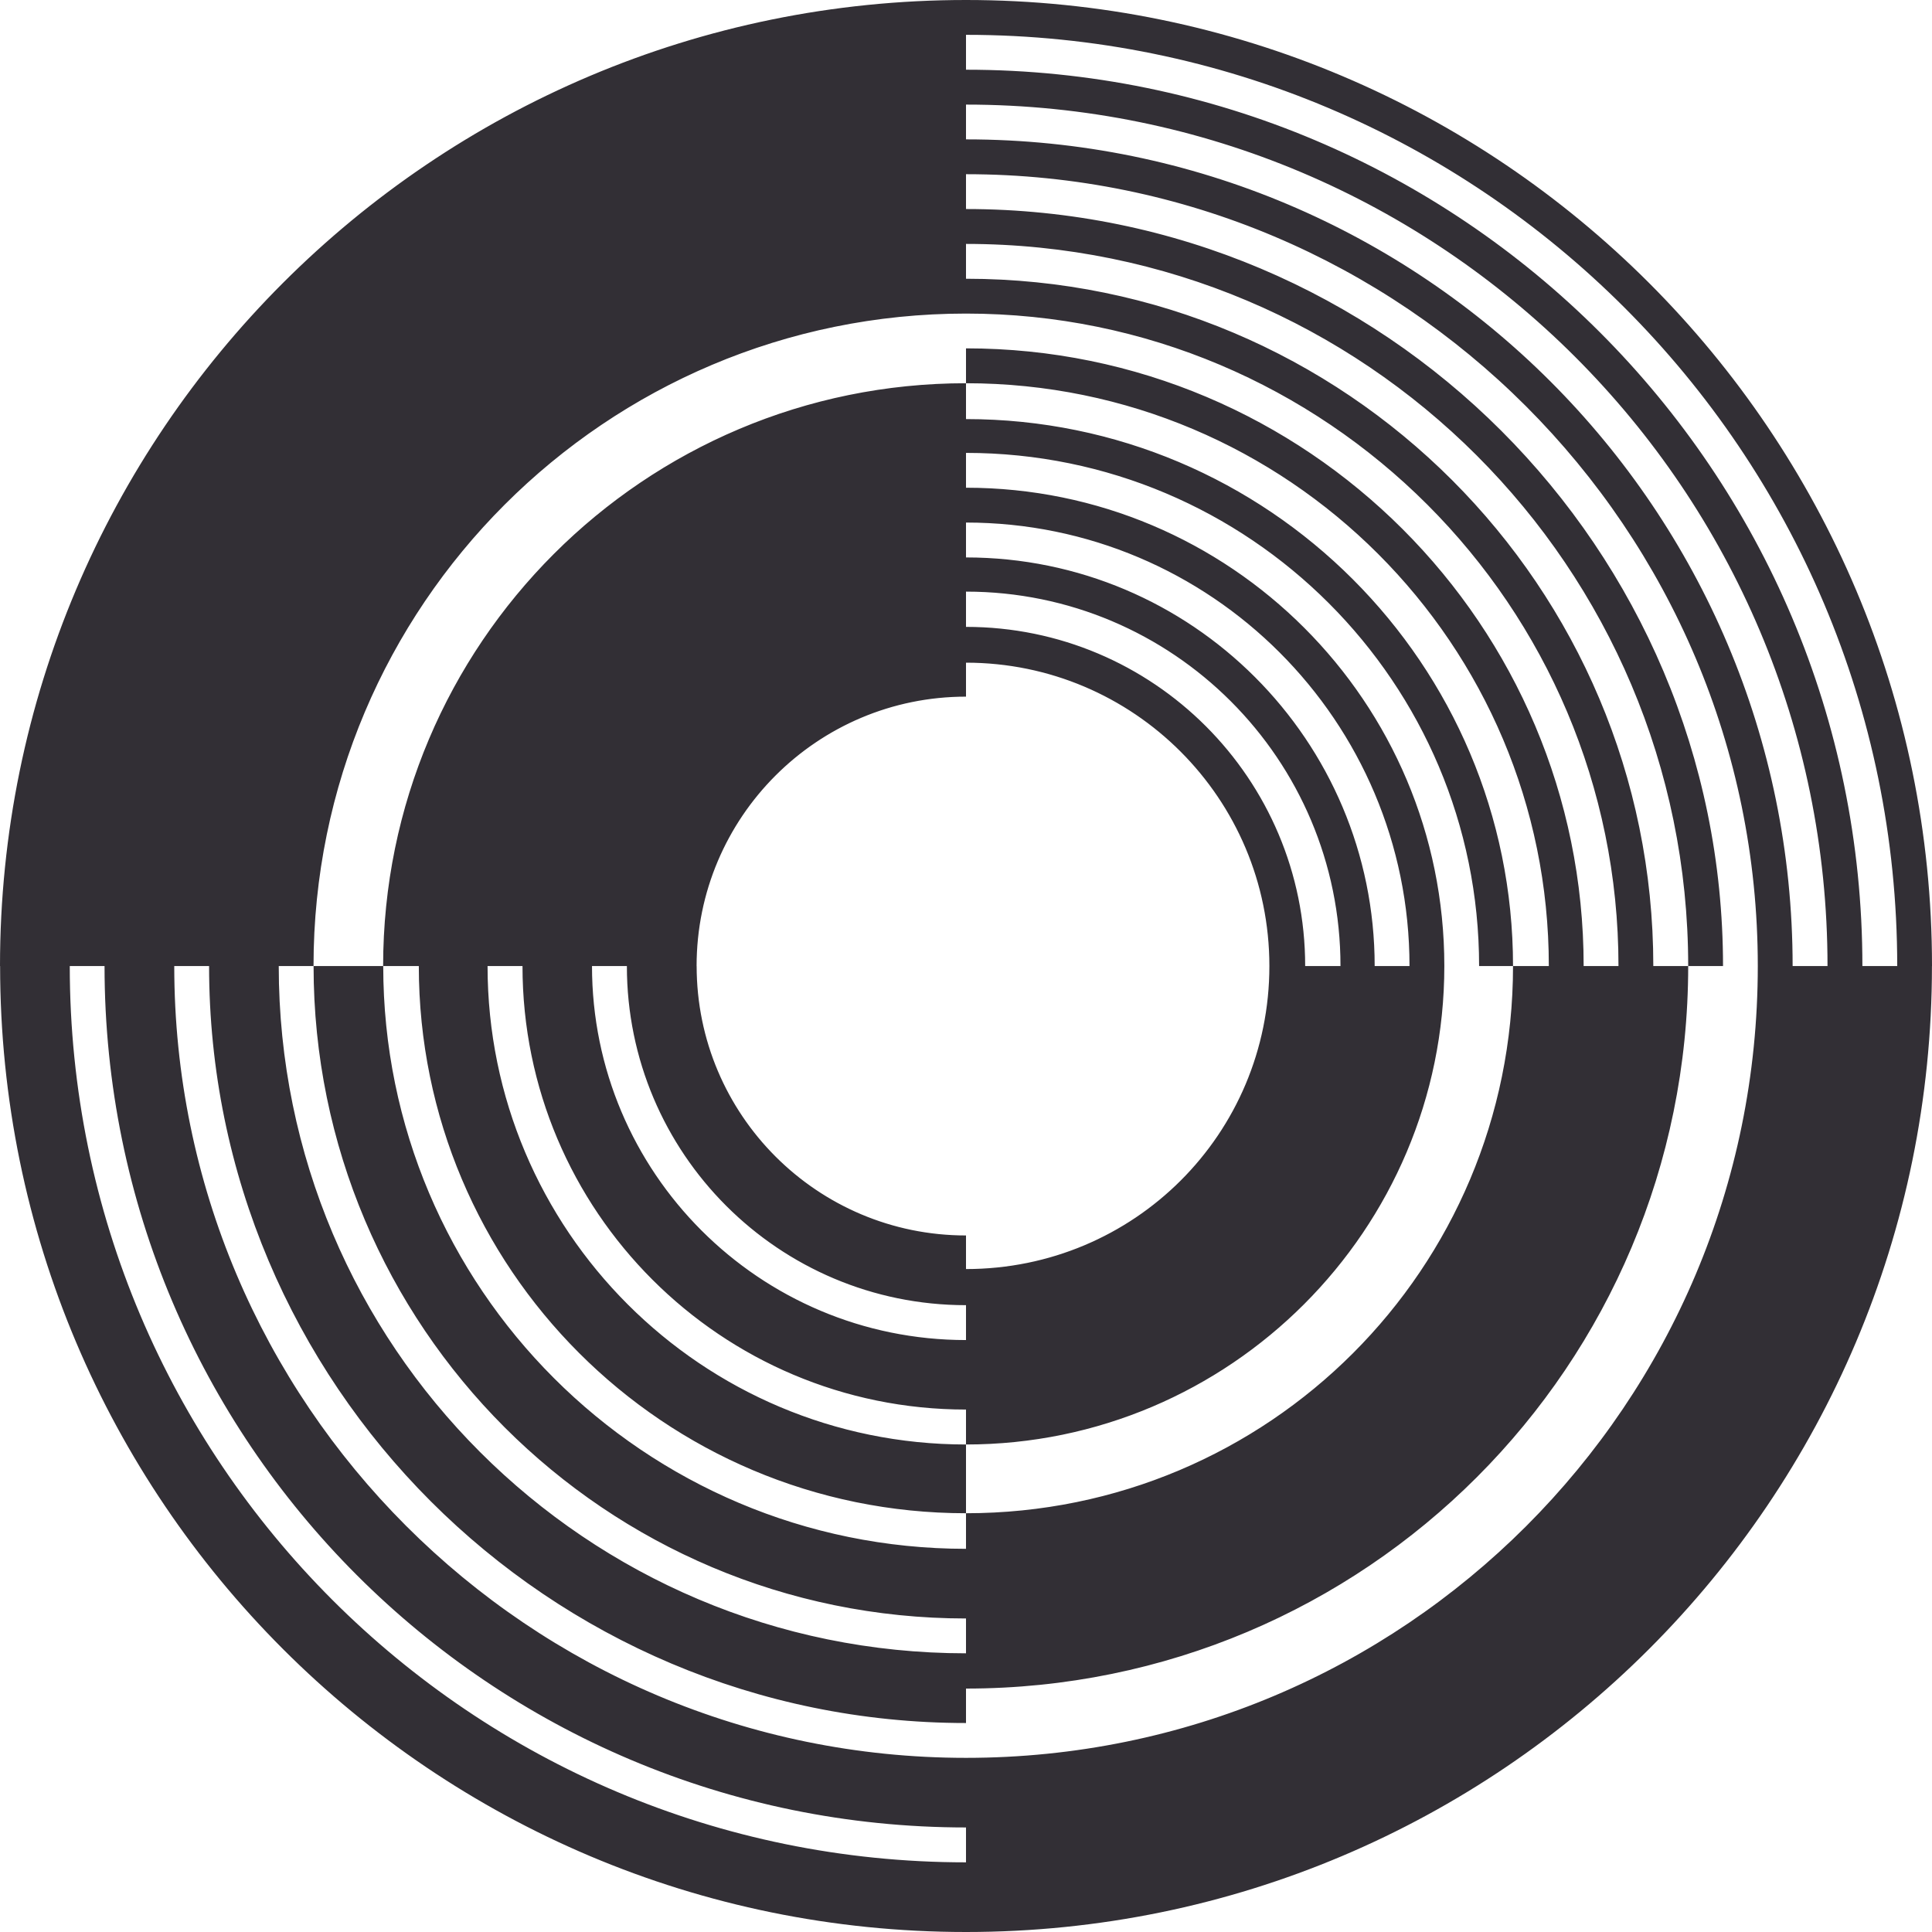
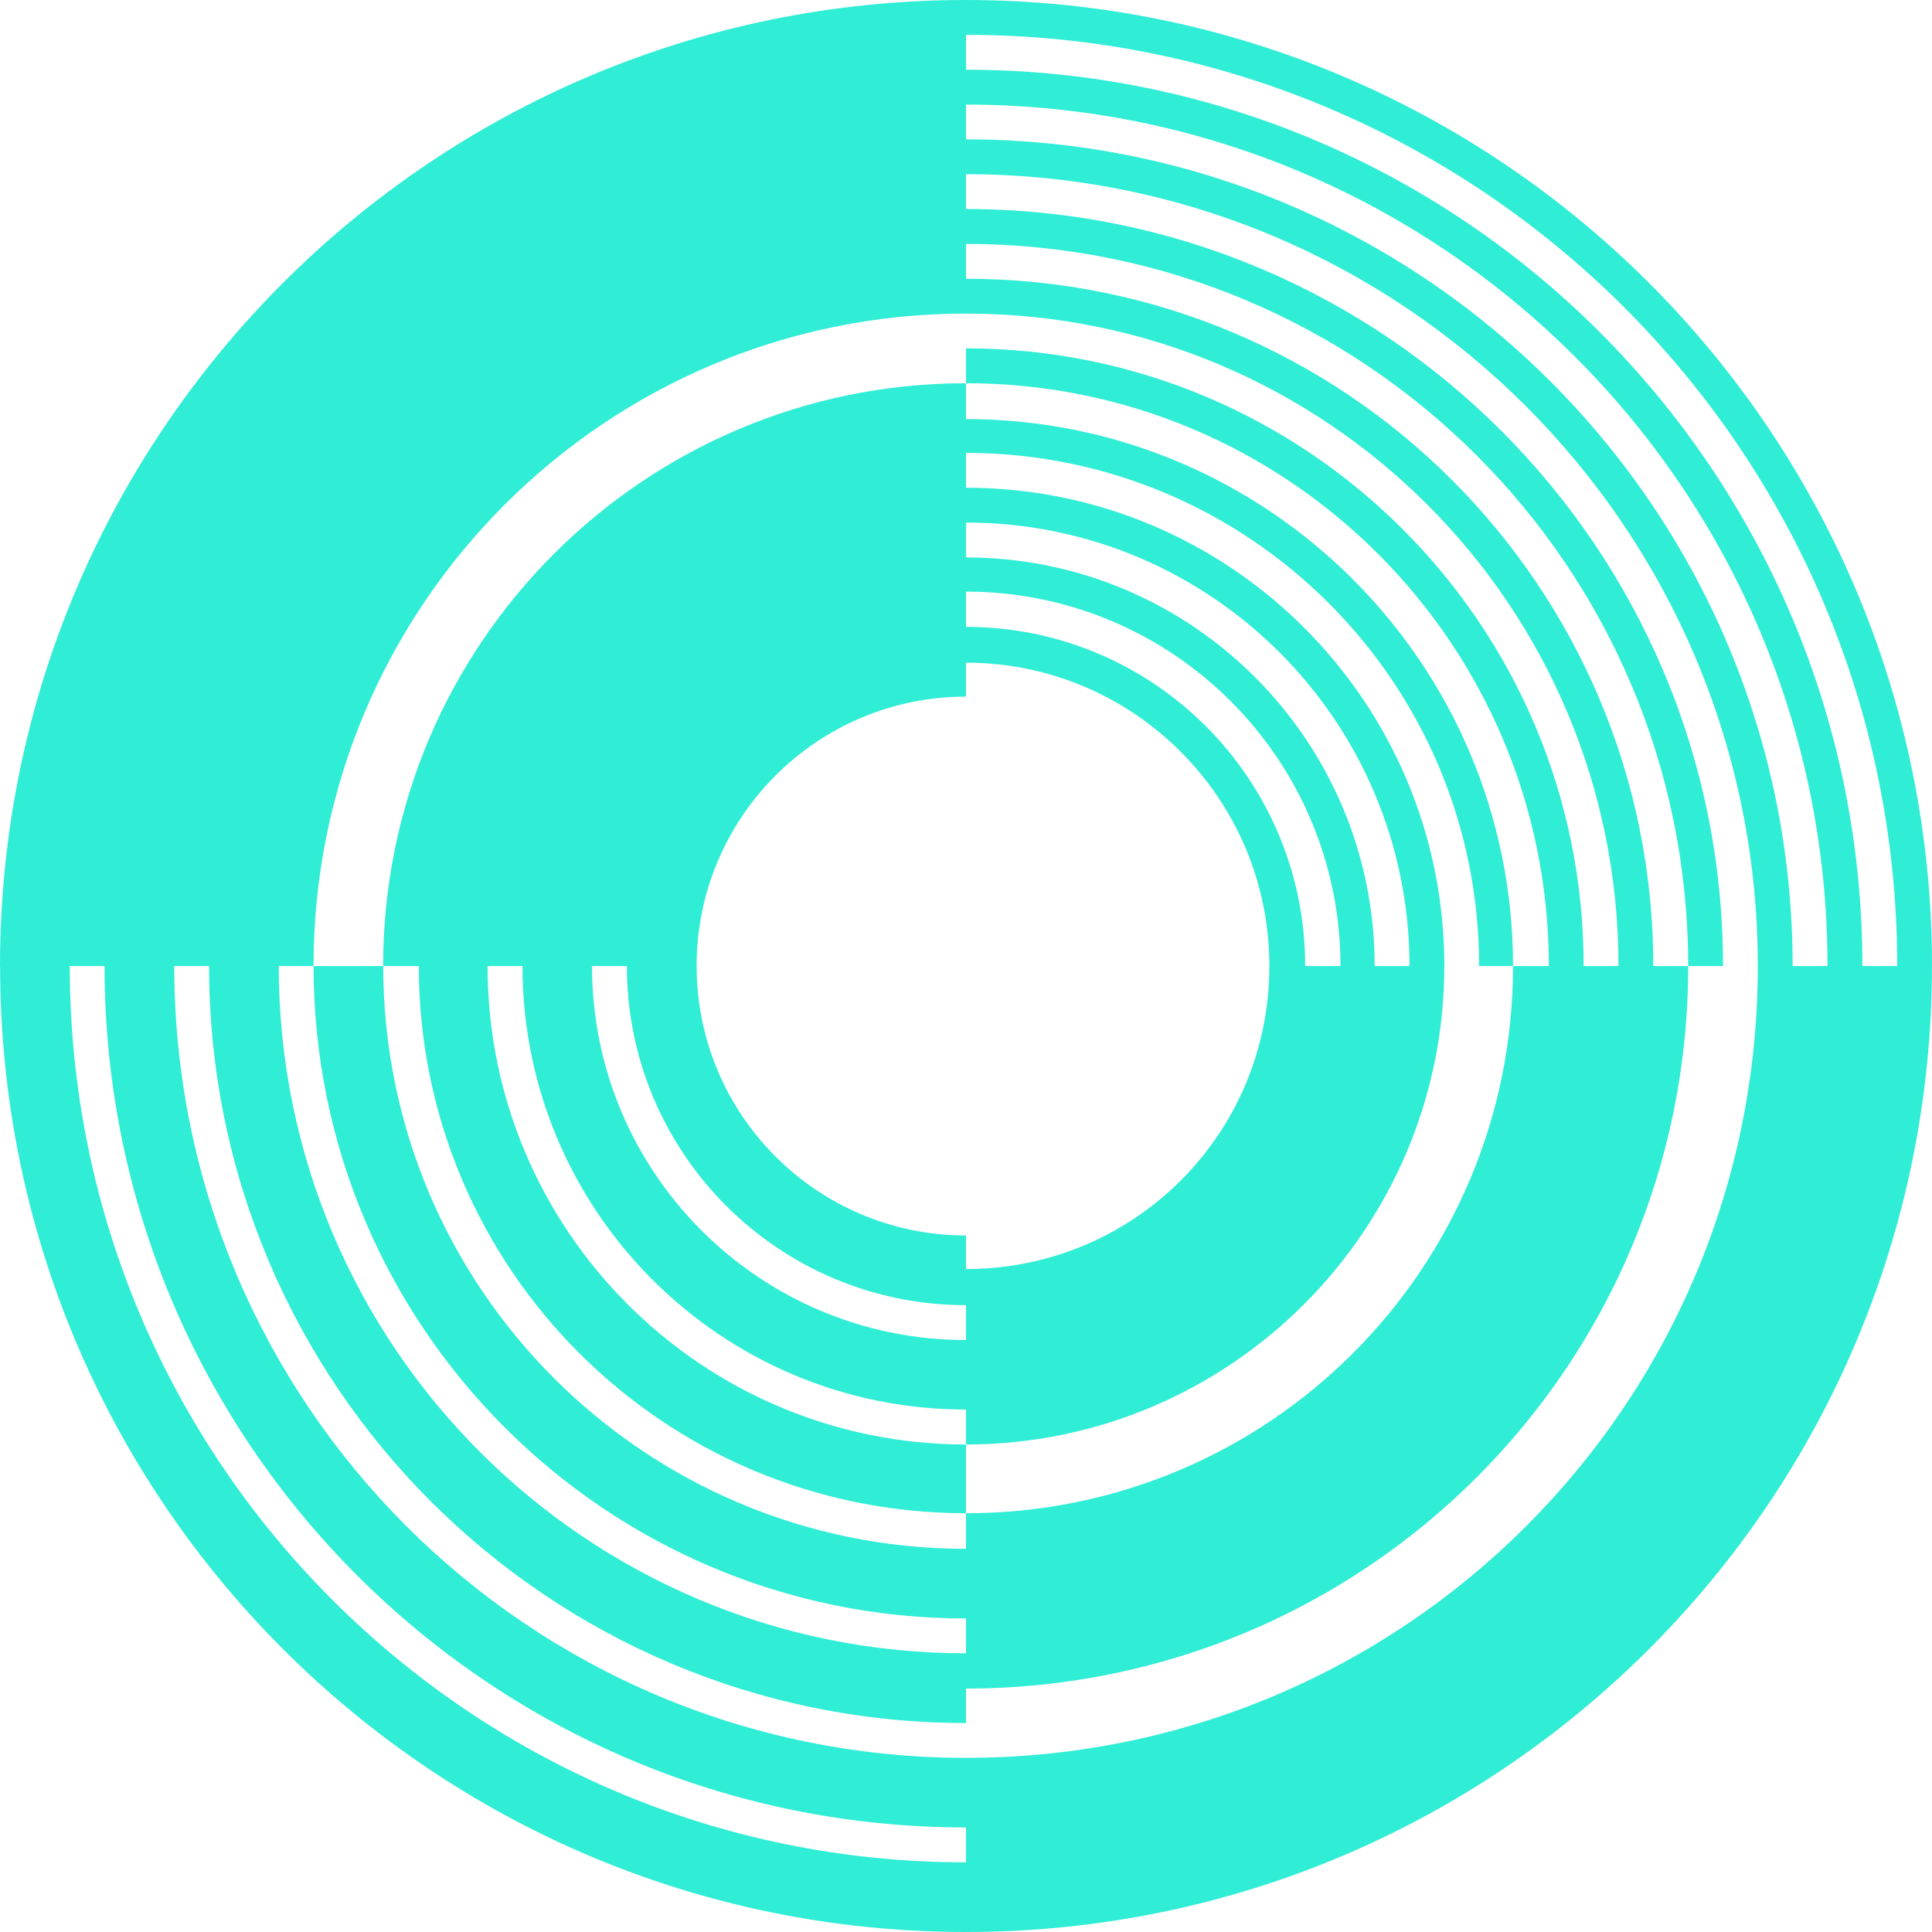
<svg xmlns="http://www.w3.org/2000/svg" width="36px" height="36px" viewBox="0 0 36 36" version="1.1">
  <g id="tidalcycles-logo" stroke="none" stroke-width="1" fill="none" fill-rule="evenodd">
-     <path d="M18,0.649 L18,1.299 C27.225,1.299 34.703,8.777 34.703,18.001 L35.352,18.001 C35.352,8.418 27.583,0.649 18,0.649 Z M5.842,18.001 L5.194,18.001 C5.194,25.074 10.927,30.807 18,30.807 L18,30.158 C11.286,30.158 5.843,24.715 5.843,18.001 L7.139,18.001 C7.139,12.003 12.002,7.141 18,7.141 L18,6.491 C24.357,6.491 29.509,11.644 29.509,18.001 L30.158,18.001 C30.158,11.286 24.715,5.843 18,5.843 C11.286,5.843 5.842,11.286 5.842,18.001 Z M18,7.809 C23.63,7.809 28.193,12.372 28.193,18.001 L27.561,18.001 C27.561,12.721 23.281,8.439 18,8.439 L18,9.088 C22.923,9.088 26.913,13.078 26.913,18.001 C26.913,22.917 22.915,26.916 18,26.916 L18,26.265 C13.436,26.265 9.736,22.565 9.736,18.001 L9.085,18.001 C9.085,22.925 13.077,26.916 18,26.916 L18,28.197 C12.369,28.197 7.804,23.633 7.804,18.001 L7.141,18.001 C7.141,23.999 12.004,28.86 18,28.86 L18,28.197 C23.641,28.197 28.193,23.642 28.193,18.001 L28.86,18.001 C28.86,12.003 23.998,7.141 18,7.141 L18,7.809 Z M25.615,18.001 L26.264,18.001 C26.264,13.437 22.564,9.737 18,9.737 L18,10.387 C22.206,10.387 25.615,13.796 25.615,18.001 Z M18,11.024 L18,11.681 C21.491,11.681 24.32,14.51 24.32,18.001 L24.978,18.001 C24.978,14.147 21.854,11.024 18,11.024 Z M11.681,18.001 L11.031,18.001 C11.031,21.85 14.151,24.97 18,24.97 L18,24.32 C14.511,24.32 11.681,21.491 11.681,18.001 Z M12.981,18.001 C12.981,20.773 15.228,23.021 18,23.021 L18,23.647 C21.13,23.647 23.653,21.132 23.653,18.001 C23.653,14.879 21.122,12.348 18,12.348 L18,12.981 C15.228,12.981 12.98,15.229 12.98,18.001 L12.981,18.001 Z M3.247,18.001 C3.247,26.15 9.853,32.755 18,32.755 C26.161,32.755 32.754,26.163 32.754,18.001 C32.754,9.852 26.149,3.246 18,3.246 L18,3.895 C25.79,3.895 32.106,10.211 32.106,18.001 L31.457,18.001 C31.457,10.569 25.432,4.545 18,4.545 L18,5.194 C25.074,5.194 30.807,10.928 30.807,18.001 L31.457,18.001 C31.457,25.445 25.445,31.464 18,31.464 L18,32.106 C10.21,32.106 3.896,25.791 3.896,18.001 L3.247,18.001 Z M1.3,18.001 C1.3,27.224 8.777,34.702 18,34.702 L18,34.052 C9.135,34.052 1.948,26.866 1.948,18.001 L1.3,18.001 Z M34.053,18.001 C34.053,9.135 26.866,1.949 18,1.949 L18,2.597 C26.507,2.597 33.403,9.494 33.403,18.001 L34.053,18.001 Z M35.999,18.001 C35.999,27.942 27.94,36 18,36 C8.06,36 0.002,27.942 0.002,18.001 L0,18.001 C0,8.06 8.059,0 18,0 C27.941,0 36,8.06 36,18.001 L35.999,18.001" id="path58" fill="#322F35" />
+     <path d="M18,0.649 L18,1.299 C27.225,1.299 34.703,8.777 34.703,18.001 L35.352,18.001 C35.352,8.418 27.583,0.649 18,0.649 Z M5.842,18.001 L5.194,18.001 C5.194,25.074 10.927,30.807 18,30.807 L18,30.158 C11.286,30.158 5.843,24.715 5.843,18.001 L7.139,18.001 C7.139,12.003 12.002,7.141 18,7.141 L18,6.491 C24.357,6.491 29.509,11.644 29.509,18.001 L30.158,18.001 C30.158,11.286 24.715,5.843 18,5.843 C11.286,5.843 5.842,11.286 5.842,18.001 Z M18,7.809 C23.63,7.809 28.193,12.372 28.193,18.001 L27.561,18.001 C27.561,12.721 23.281,8.439 18,8.439 L18,9.088 C22.923,9.088 26.913,13.078 26.913,18.001 C26.913,22.917 22.915,26.916 18,26.916 L18,26.265 C13.436,26.265 9.736,22.565 9.736,18.001 L9.085,18.001 C9.085,22.925 13.077,26.916 18,26.916 L18,28.197 C12.369,28.197 7.804,23.633 7.804,18.001 L7.141,18.001 C7.141,23.999 12.004,28.86 18,28.86 L18,28.197 C23.641,28.197 28.193,23.642 28.193,18.001 L28.86,18.001 C28.86,12.003 23.998,7.141 18,7.141 L18,7.809 Z M25.615,18.001 L26.264,18.001 C26.264,13.437 22.564,9.737 18,9.737 L18,10.387 C22.206,10.387 25.615,13.796 25.615,18.001 Z M18,11.024 L18,11.681 C21.491,11.681 24.32,14.51 24.32,18.001 L24.978,18.001 C24.978,14.147 21.854,11.024 18,11.024 Z M11.681,18.001 L11.031,18.001 C11.031,21.85 14.151,24.97 18,24.97 L18,24.32 C14.511,24.32 11.681,21.491 11.681,18.001 Z M12.981,18.001 C12.981,20.773 15.228,23.021 18,23.021 L18,23.647 C21.13,23.647 23.653,21.132 23.653,18.001 C23.653,14.879 21.122,12.348 18,12.348 L18,12.981 C15.228,12.981 12.98,15.229 12.98,18.001 L12.981,18.001 Z M3.247,18.001 C3.247,26.15 9.853,32.755 18,32.755 C26.161,32.755 32.754,26.163 32.754,18.001 C32.754,9.852 26.149,3.246 18,3.246 L18,3.895 C25.79,3.895 32.106,10.211 32.106,18.001 L31.457,18.001 C31.457,10.569 25.432,4.545 18,4.545 L18,5.194 C25.074,5.194 30.807,10.928 30.807,18.001 L31.457,18.001 C31.457,25.445 25.445,31.464 18,31.464 L18,32.106 C10.21,32.106 3.896,25.791 3.896,18.001 L3.247,18.001 Z M1.3,18.001 C1.3,27.224 8.777,34.702 18,34.702 L18,34.052 C9.135,34.052 1.948,26.866 1.948,18.001 L1.3,18.001 Z M34.053,18.001 C34.053,9.135 26.866,1.949 18,1.949 L18,2.597 C26.507,2.597 33.403,9.494 33.403,18.001 L34.053,18.001 Z M35.999,18.001 C35.999,27.942 27.94,36 18,36 C8.06,36 0.002,27.942 0.002,18.001 L0,18.001 C0,8.06 8.059,0 18,0 C27.941,0 36,8.06 36,18.001 L35.999,18.001" id="path58" fill="#30EDD5" />
  </g>
</svg>
